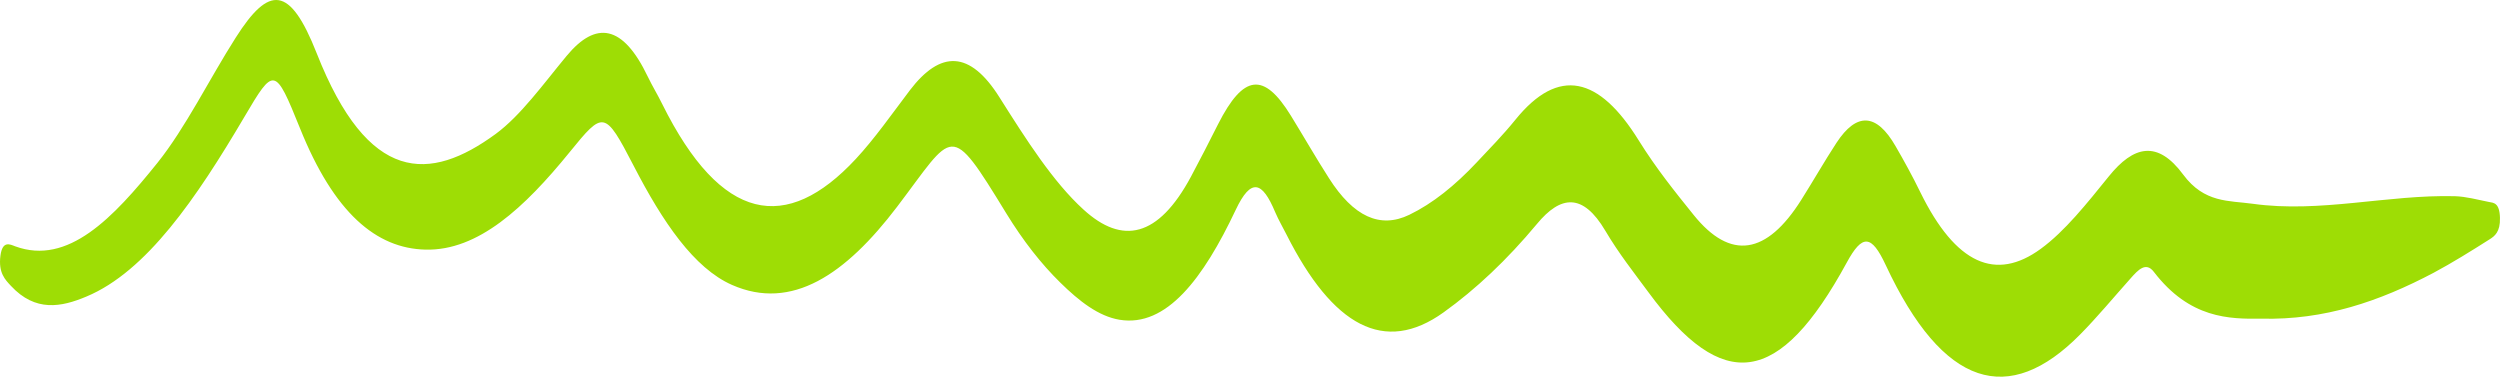
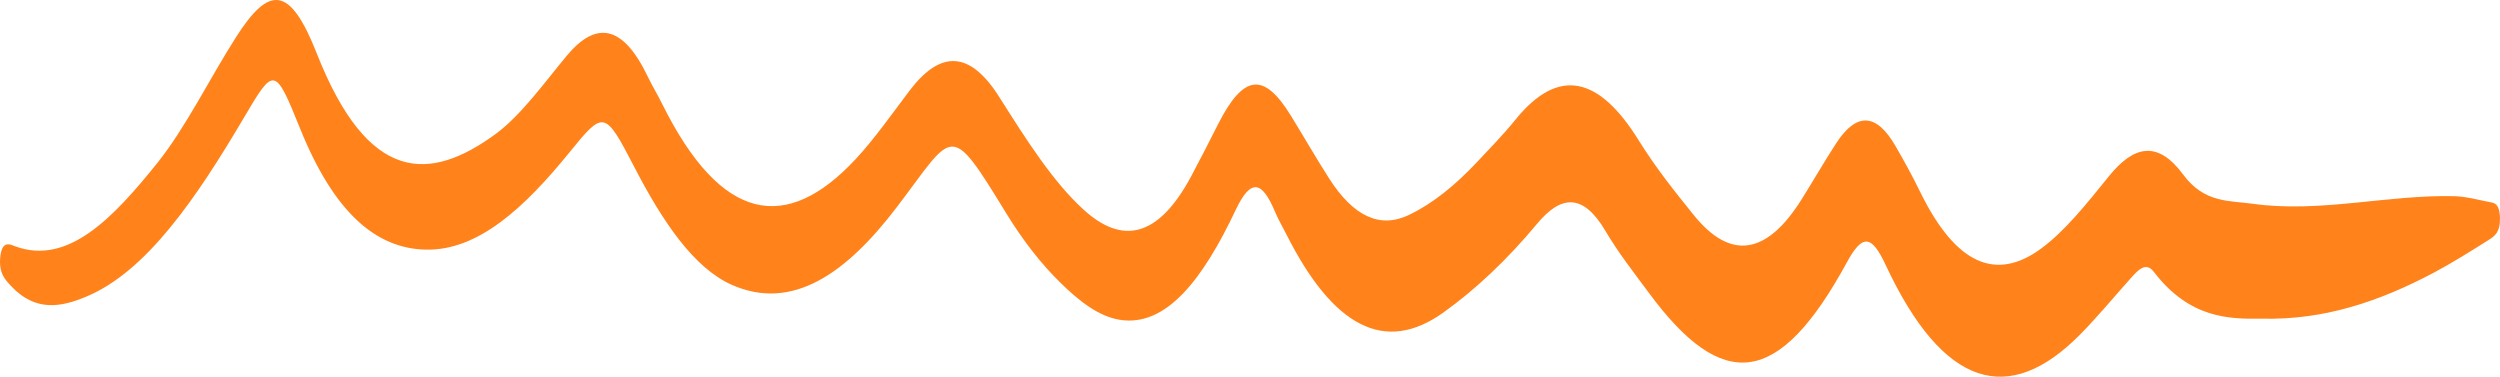
<svg xmlns="http://www.w3.org/2000/svg" width="73" height="11" viewBox="0 0 73 11" fill="none">
-   <path d="M66.041 9.305C65.092 9.318 63.941 9.305 62.892 7.938C62.659 7.634 62.432 7.883 62.215 8.127C61.722 8.679 61.238 9.263 60.738 9.769C58.66 11.872 56.743 11.334 55.063 7.74C54.645 6.843 54.378 6.834 53.926 7.666C51.947 11.297 50.311 11.495 48.129 8.527C47.705 7.952 47.27 7.404 46.875 6.737C46.218 5.628 45.572 5.702 44.879 6.539C44.005 7.588 43.097 8.444 42.153 9.121C40.424 10.363 38.915 9.521 37.567 6.852C37.456 6.631 37.338 6.433 37.235 6.194C36.858 5.292 36.53 5.182 36.082 6.13C35.136 8.131 34.062 9.562 32.692 9.337C32.077 9.236 31.512 8.794 30.96 8.251C30.405 7.708 29.875 7.032 29.384 6.231C27.709 3.493 27.871 3.834 26.195 6.038C24.692 8.016 23.119 9.088 21.375 8.32C20.266 7.832 19.351 6.484 18.503 4.841C17.657 3.208 17.619 3.231 16.631 4.446C15.316 6.065 13.96 7.326 12.427 7.289C10.986 7.257 9.754 6.217 8.76 3.746C8.03 1.938 8 1.947 7.138 3.41C5.733 5.794 4.275 7.929 2.522 8.66C1.789 8.969 1.033 9.116 0.32 8.348C0.157 8.173 -0.054 7.97 0.013 7.464C0.073 7.013 0.296 7.137 0.445 7.193C1.986 7.759 3.304 6.364 4.598 4.754C5.42 3.728 6.119 2.297 6.885 1.096C7.859 -0.437 8.464 -0.432 9.248 1.556C10.753 5.375 12.549 5.32 14.473 3.912C15.206 3.373 15.865 2.453 16.544 1.634C17.402 0.599 18.188 0.718 18.915 2.237C19.05 2.518 19.201 2.761 19.337 3.038C21.061 6.507 22.964 6.82 24.988 4.643C25.532 4.059 26.045 3.327 26.567 2.637C27.462 1.464 28.32 1.468 29.186 2.844C29.965 4.077 30.749 5.311 31.639 6.12C32.768 7.151 33.817 6.944 34.776 5.159C35.045 4.657 35.308 4.142 35.57 3.622C36.309 2.168 36.904 2.094 37.694 3.378C38.065 3.981 38.429 4.616 38.807 5.205C39.52 6.323 40.296 6.686 41.152 6.272C41.837 5.941 42.486 5.416 43.117 4.745C43.497 4.34 43.883 3.949 44.252 3.493C45.512 1.938 46.696 2.237 47.851 4.1C48.358 4.915 48.906 5.596 49.451 6.272C50.534 7.62 51.589 7.436 52.598 5.835C52.943 5.288 53.277 4.703 53.626 4.169C54.209 3.281 54.79 3.291 55.352 4.271C55.6 4.699 55.843 5.14 56.074 5.614C57.109 7.722 58.28 8.223 59.59 7.266C60.292 6.755 60.933 5.946 61.574 5.154C62.303 4.248 63.002 4.087 63.75 5.099C64.367 5.932 65.088 5.854 65.778 5.95C67.749 6.226 69.716 5.679 71.685 5.729C72.013 5.739 72.34 5.831 72.666 5.895C72.811 5.923 72.987 5.913 72.999 6.36C73.011 6.778 72.837 6.898 72.702 6.985C72.157 7.331 71.611 7.671 71.06 7.966C69.473 8.803 67.869 9.351 66.031 9.305H66.041Z" fill="#9EDD05" />
+   <path d="M66.041 9.305C65.092 9.318 63.941 9.305 62.892 7.938C62.659 7.634 62.432 7.883 62.215 8.127C61.722 8.679 61.238 9.263 60.738 9.769C58.66 11.872 56.743 11.334 55.063 7.74C54.645 6.843 54.378 6.834 53.926 7.666C51.947 11.297 50.311 11.495 48.129 8.527C47.705 7.952 47.27 7.404 46.875 6.737C46.218 5.628 45.572 5.702 44.879 6.539C44.005 7.588 43.097 8.444 42.153 9.121C40.424 10.363 38.915 9.521 37.567 6.852C37.456 6.631 37.338 6.433 37.235 6.194C36.858 5.292 36.53 5.182 36.082 6.13C35.136 8.131 34.062 9.562 32.692 9.337C32.077 9.236 31.512 8.794 30.96 8.251C30.405 7.708 29.875 7.032 29.384 6.231C27.709 3.493 27.871 3.834 26.195 6.038C24.692 8.016 23.119 9.088 21.375 8.32C20.266 7.832 19.351 6.484 18.503 4.841C17.657 3.208 17.619 3.231 16.631 4.446C15.316 6.065 13.96 7.326 12.427 7.289C10.986 7.257 9.754 6.217 8.76 3.746C8.03 1.938 8 1.947 7.138 3.41C5.733 5.794 4.275 7.929 2.522 8.66C1.789 8.969 1.033 9.116 0.32 8.348C0.157 8.173 -0.054 7.97 0.013 7.464C0.073 7.013 0.296 7.137 0.445 7.193C1.986 7.759 3.304 6.364 4.598 4.754C5.42 3.728 6.119 2.297 6.885 1.096C7.859 -0.437 8.464 -0.432 9.248 1.556C10.753 5.375 12.549 5.32 14.473 3.912C15.206 3.373 15.865 2.453 16.544 1.634C17.402 0.599 18.188 0.718 18.915 2.237C19.05 2.518 19.201 2.761 19.337 3.038C21.061 6.507 22.964 6.82 24.988 4.643C25.532 4.059 26.045 3.327 26.567 2.637C27.462 1.464 28.32 1.468 29.186 2.844C29.965 4.077 30.749 5.311 31.639 6.12C32.768 7.151 33.817 6.944 34.776 5.159C35.045 4.657 35.308 4.142 35.57 3.622C36.309 2.168 36.904 2.094 37.694 3.378C38.065 3.981 38.429 4.616 38.807 5.205C39.52 6.323 40.296 6.686 41.152 6.272C41.837 5.941 42.486 5.416 43.117 4.745C43.497 4.34 43.883 3.949 44.252 3.493C45.512 1.938 46.696 2.237 47.851 4.1C48.358 4.915 48.906 5.596 49.451 6.272C50.534 7.62 51.589 7.436 52.598 5.835C52.943 5.288 53.277 4.703 53.626 4.169C54.209 3.281 54.79 3.291 55.352 4.271C55.6 4.699 55.843 5.14 56.074 5.614C57.109 7.722 58.28 8.223 59.59 7.266C60.292 6.755 60.933 5.946 61.574 5.154C62.303 4.248 63.002 4.087 63.75 5.099C64.367 5.932 65.088 5.854 65.778 5.95C67.749 6.226 69.716 5.679 71.685 5.729C72.013 5.739 72.34 5.831 72.666 5.895C72.811 5.923 72.987 5.913 72.999 6.36C73.011 6.778 72.837 6.898 72.702 6.985C72.157 7.331 71.611 7.671 71.06 7.966C69.473 8.803 67.869 9.351 66.031 9.305H66.041Z" fill="#FF821A" />
</svg>
